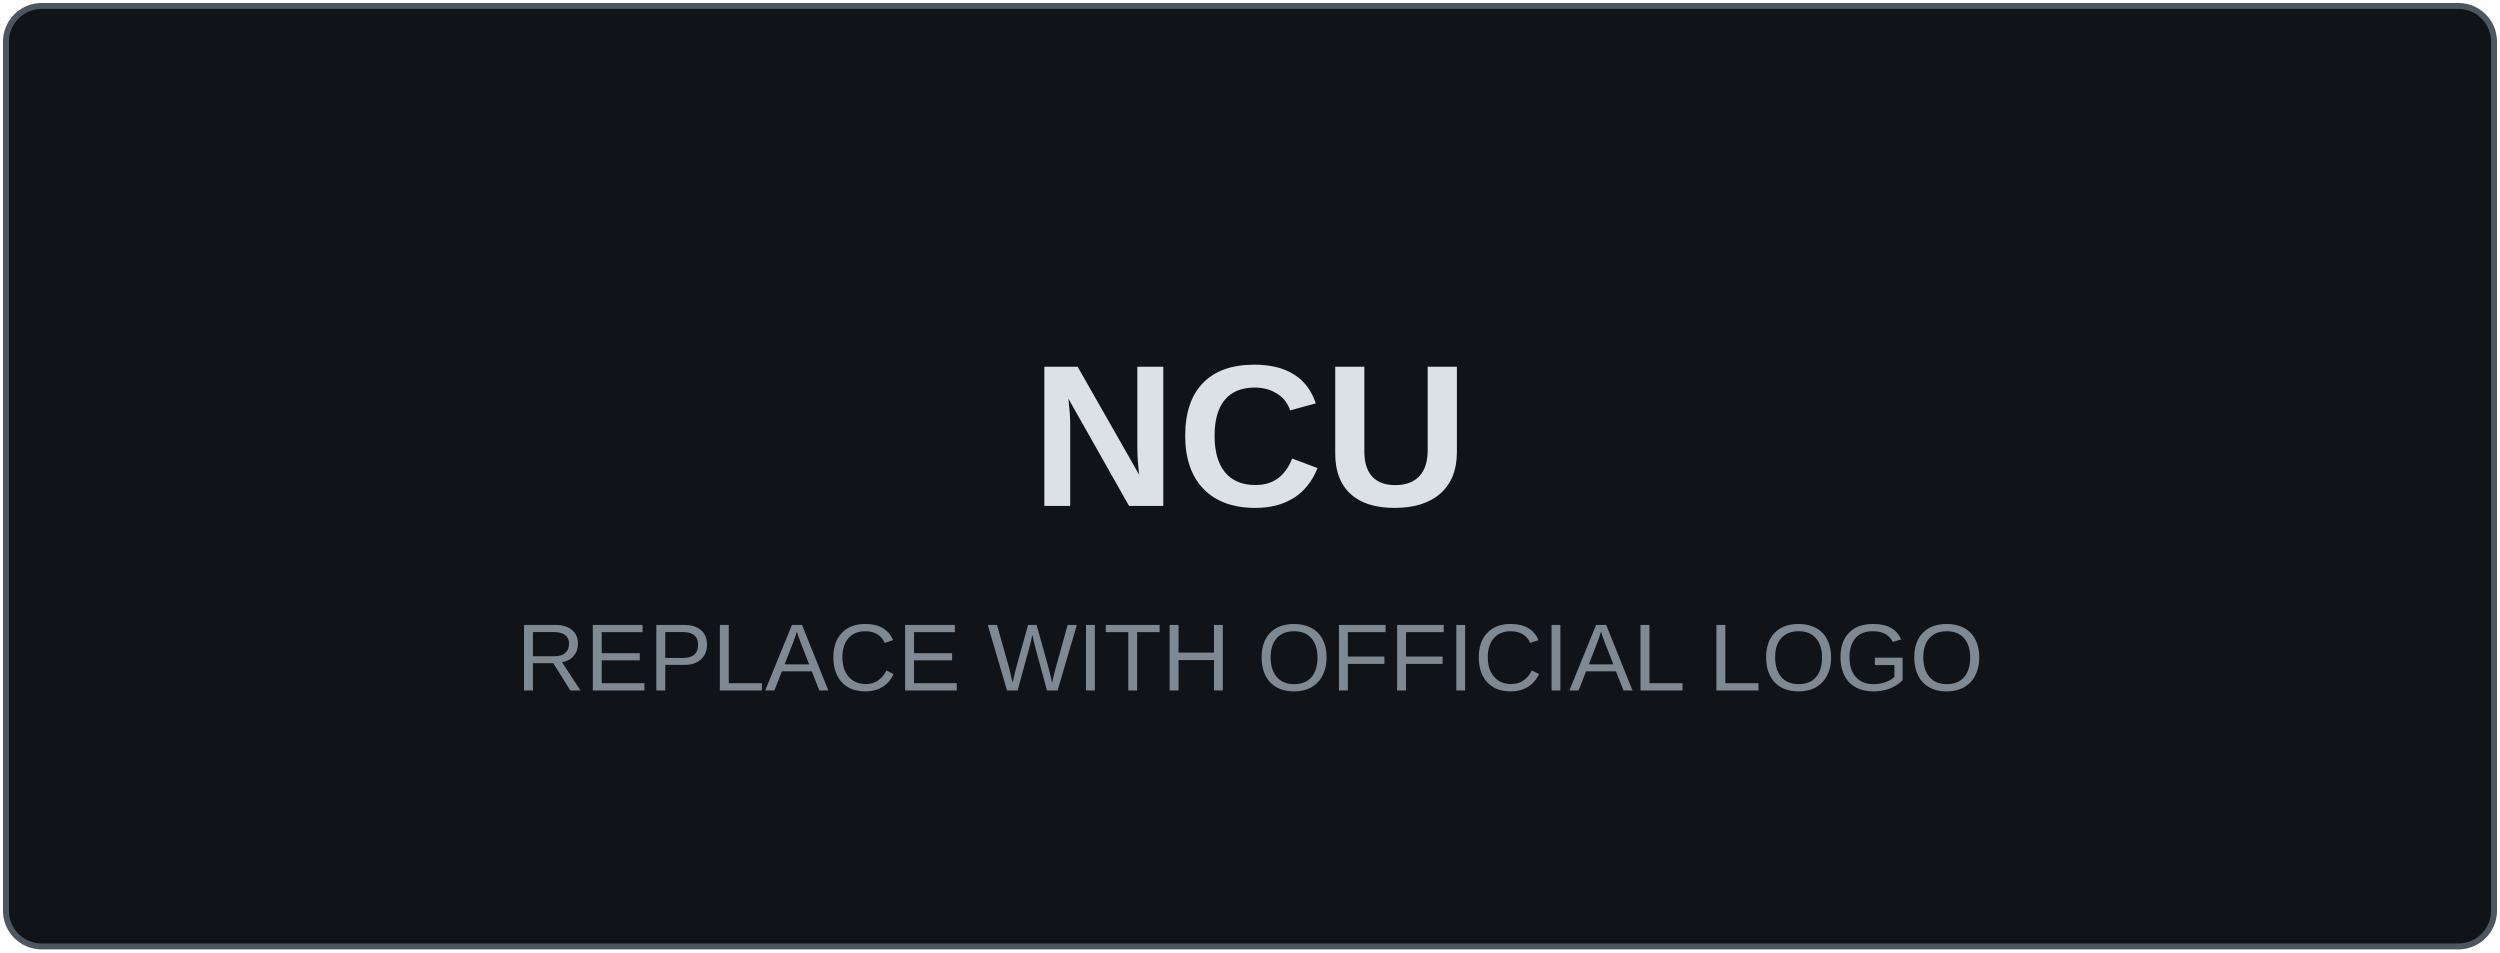
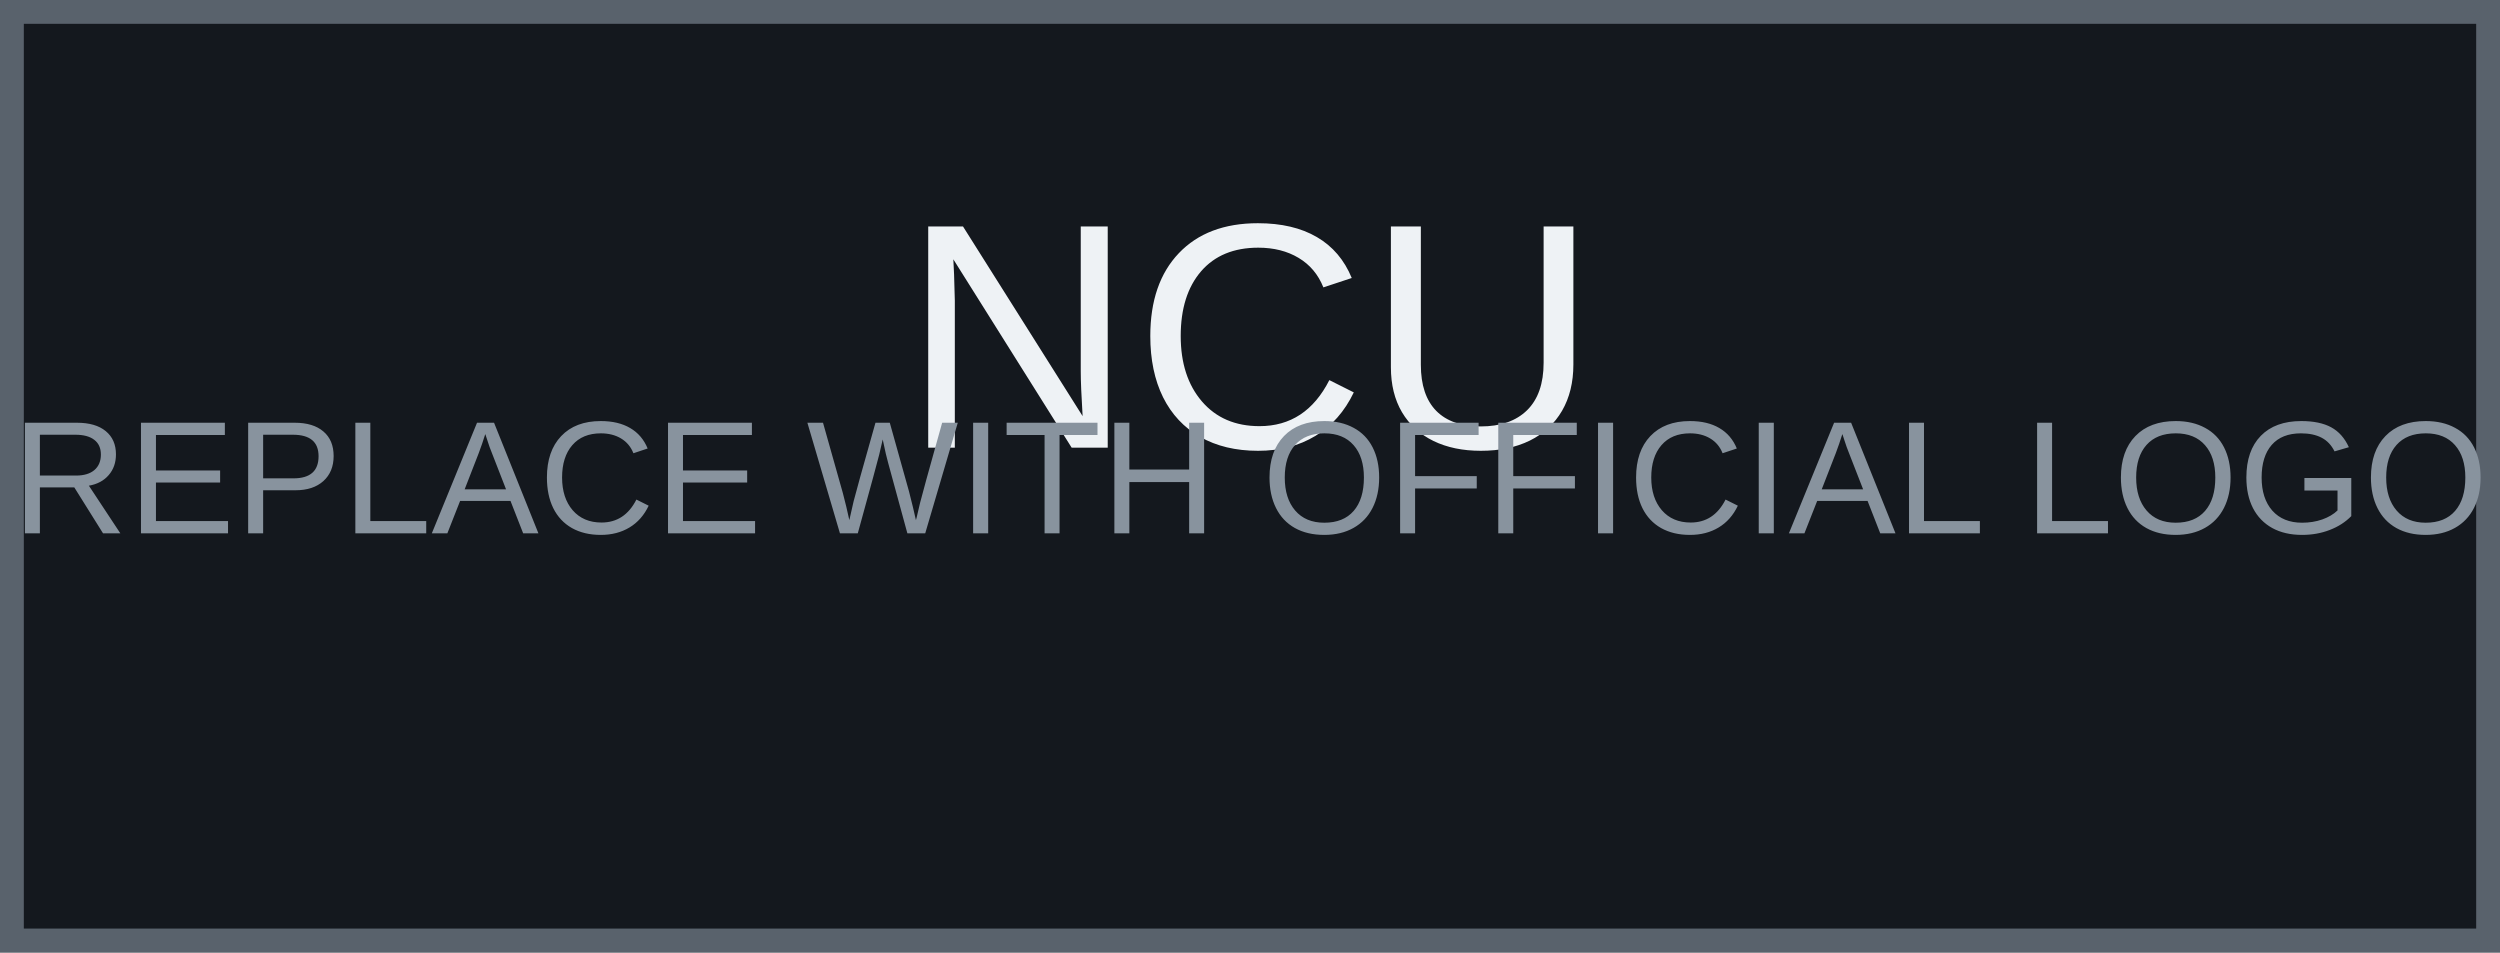
<svg xmlns="http://www.w3.org/2000/svg" width="420" height="160" viewBox="0 0 420 160">
-   <rect width="420" height="160" fill="none" />
-   <rect x="1" y="1" width="418" height="158" rx="6" fill="#101318" stroke="#4e5660" />
-   <text x="210" y="85" text-anchor="middle" fill="#dce1e6" font-family="Arial" font-size="34" font-weight="700">NCU</text>
-   <text x="210" y="116" text-anchor="middle" fill="#7f8993" font-family="Arial" font-size="16">REPLACE WITH OFFICIAL LOGO</text>
+   <rect width="100%" height="100%" fill="#14181e" />
+   <rect x="2" y="2" width="416" height="156" fill="none" stroke="#59626c" stroke-width="4" />
+   <text x="50%" y="47%" text-anchor="middle" fill="#eef2f5" font-family="Arial" font-size="54">NCU</text>
+   <text x="50%" y="56%" text-anchor="middle" fill="#88939e" font-family="Arial" font-size="27">REPLACE WITH OFFICIAL LOGO</text>
</svg>
